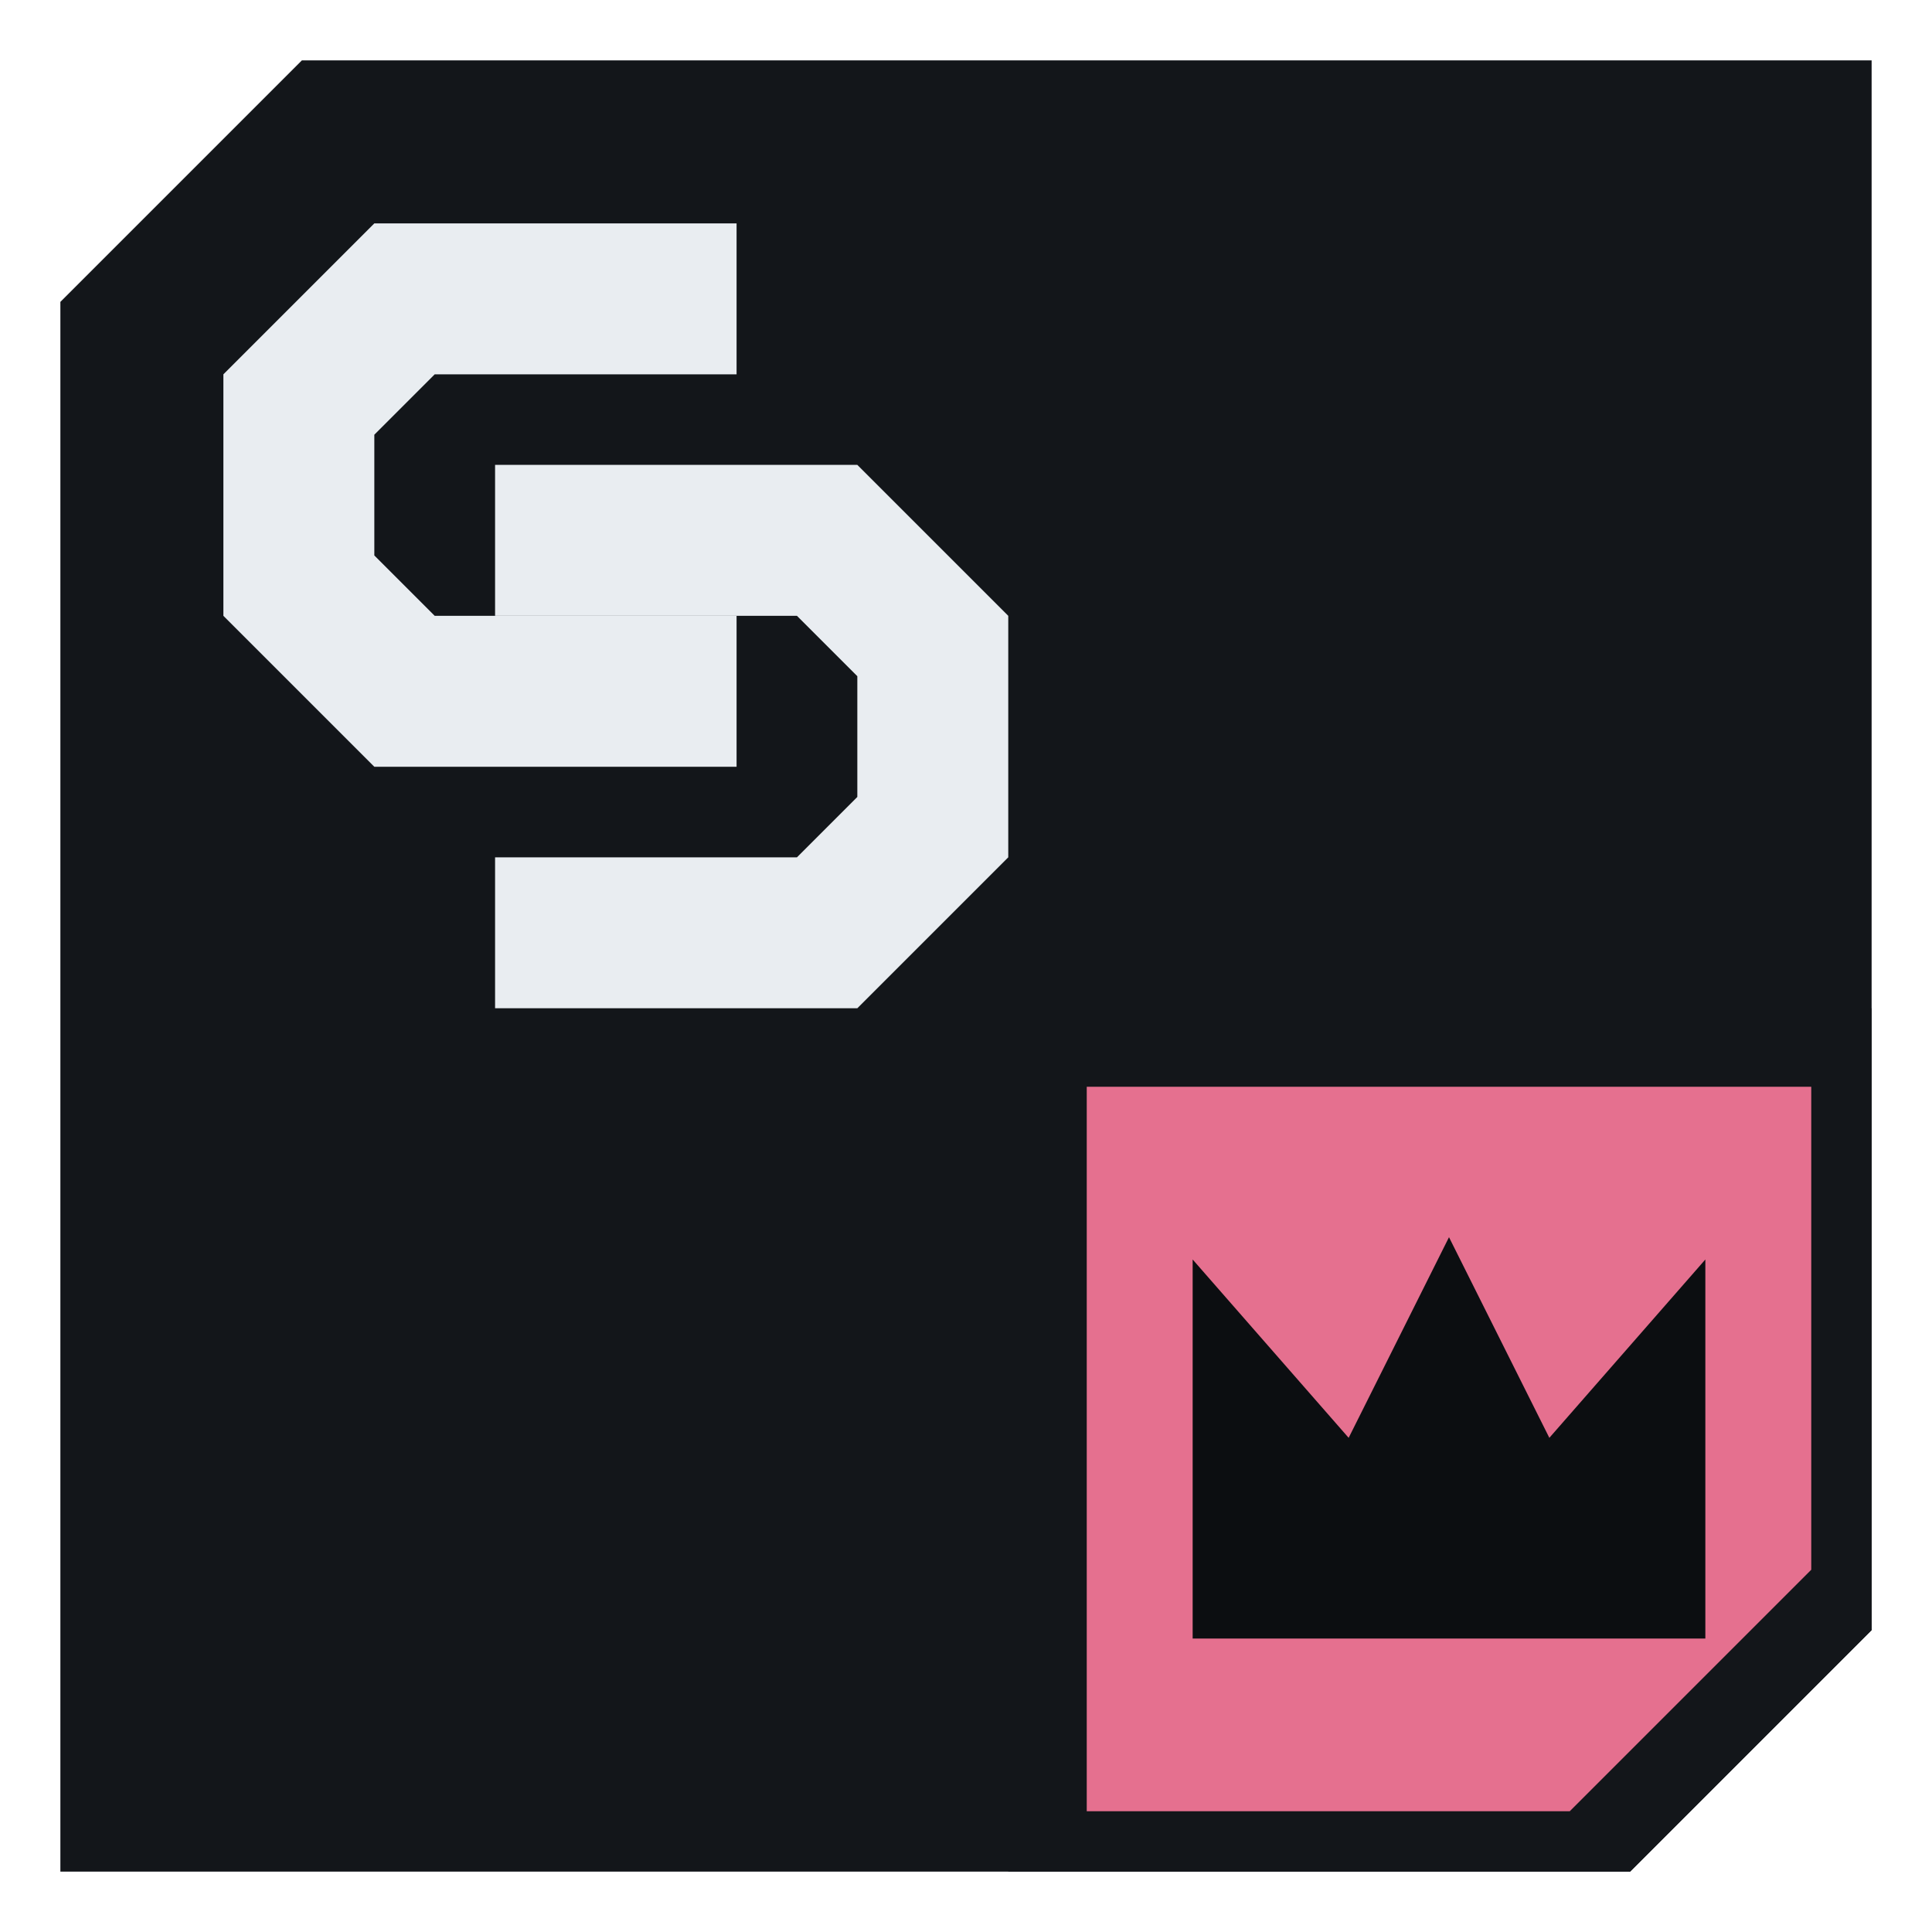
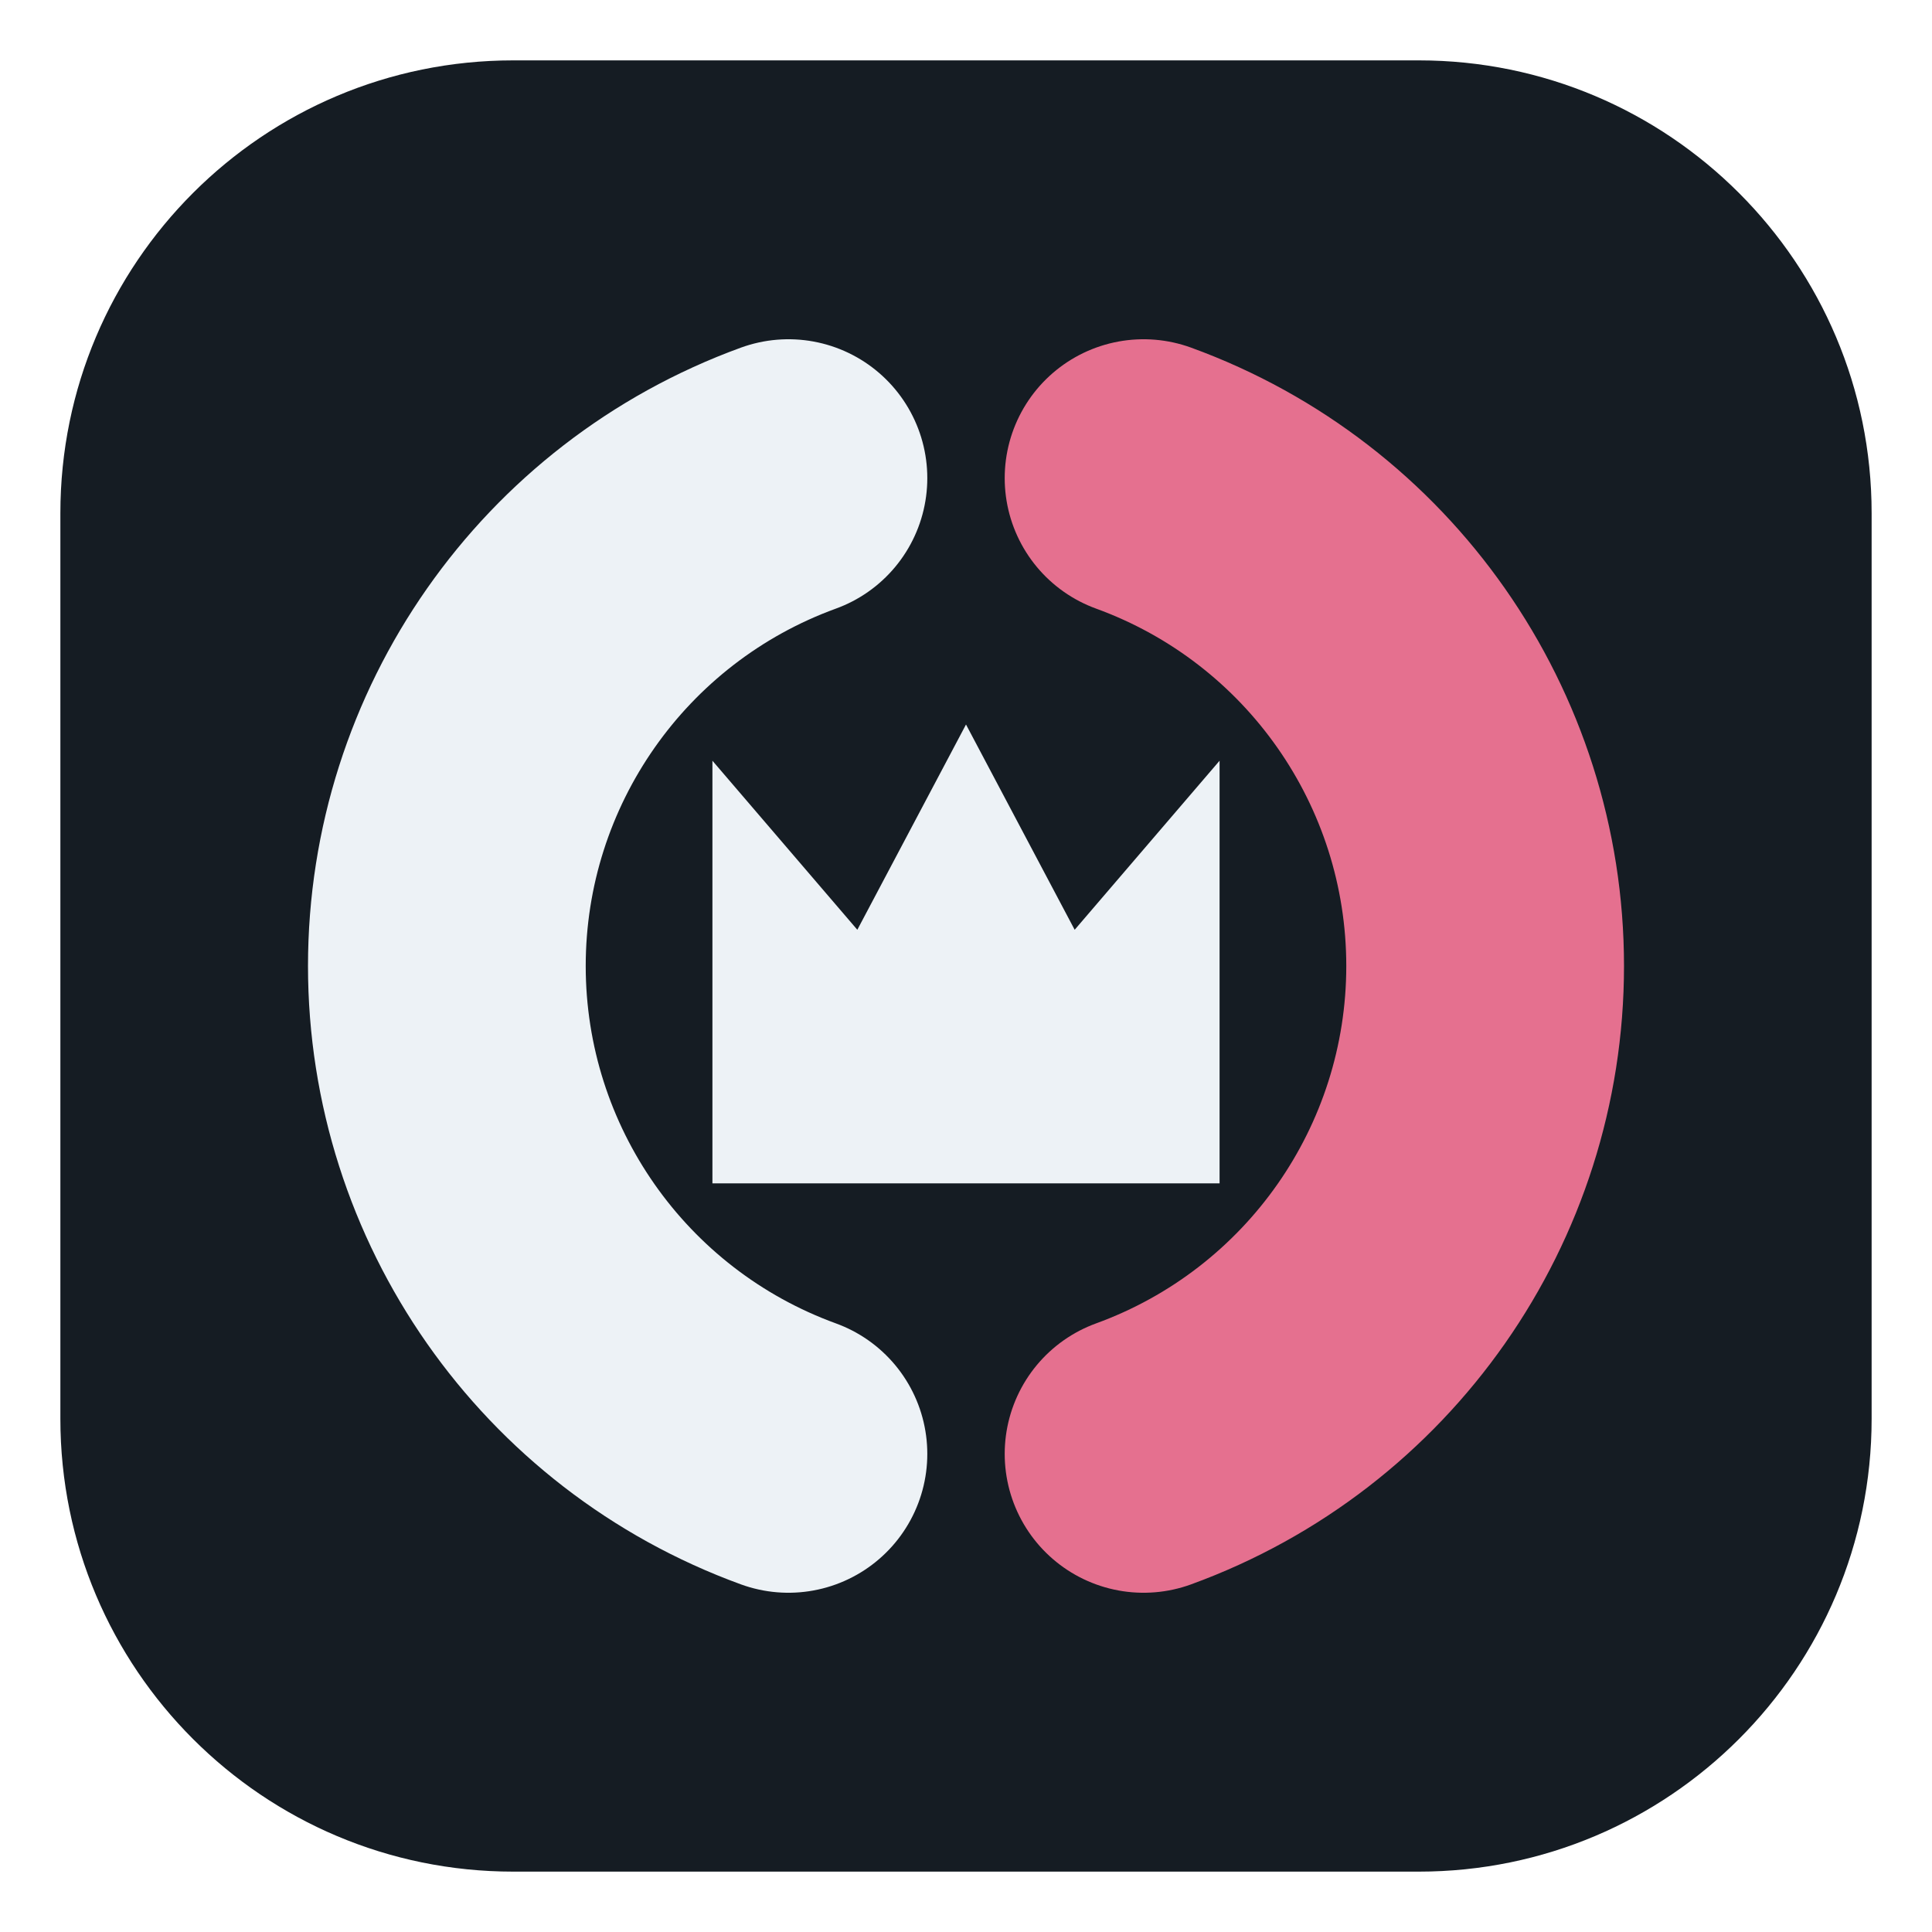
<svg xmlns="http://www.w3.org/2000/svg" viewBox="0 0 32 32" role="img" aria-label="大師巨作 Opus">
-   <path fill="#13161a" d="M5 1L31 1L31 27L27 31L1 31L1 5Z" />
-   <path fill="#e9edf1" d="M12.2 3.7L6.2 3.7L3.7 6.2L3.7 10.2L6.2 12.7L12.2 12.7L12.2 10.2L7.2 10.2L6.2 9.2L6.2 7.2L7.2 6.2L12.2 6.2Z" />
-   <path fill="#e9edf1" d="M8.2 16.7L14.2 16.7L16.7 14.2L16.7 10.2L14.2 7.7L8.2 7.7L8.2 10.2L13.2 10.2L14.2 11.2L14.2 13.2L13.2 14.2L8.2 14.2Z" />
-   <path fill="#13161a" d="M16.7 16.7L31 16.7L31 27L27 31L16.7 31Z" />
-   <path fill="#e5708f" d="M18 18L30 18L30 26L26 30L18 30Z" />
-   <path fill="#0c0e11" d="M19.754 27.139L19.754 20.861L22.338 23.815L24 20.492L25.662 23.815L28.246 20.861L28.246 27.139Z" />
+   <rect x="1" y="1" width="30" height="30" rx="7.5" fill="#151c23" />
+   <path d="M13.059 24.081A8.6 8.6 0 0 1 13.059 7.919" fill="none" stroke="#edf2f6" stroke-width="4.6" stroke-linecap="round" />
+   <path d="M18.941 7.919A8.6 8.6 0 0 1 18.941 24.081" fill="none" stroke="#e5708f" stroke-width="4.6" stroke-linecap="round" />
+   <path d="M11.8 19.6L11.8 12.6L14.2 15.4L16 12L17.8 15.4L20.2 12.6L20.2 19.6Z" fill="#edf2f6" />
</svg>
